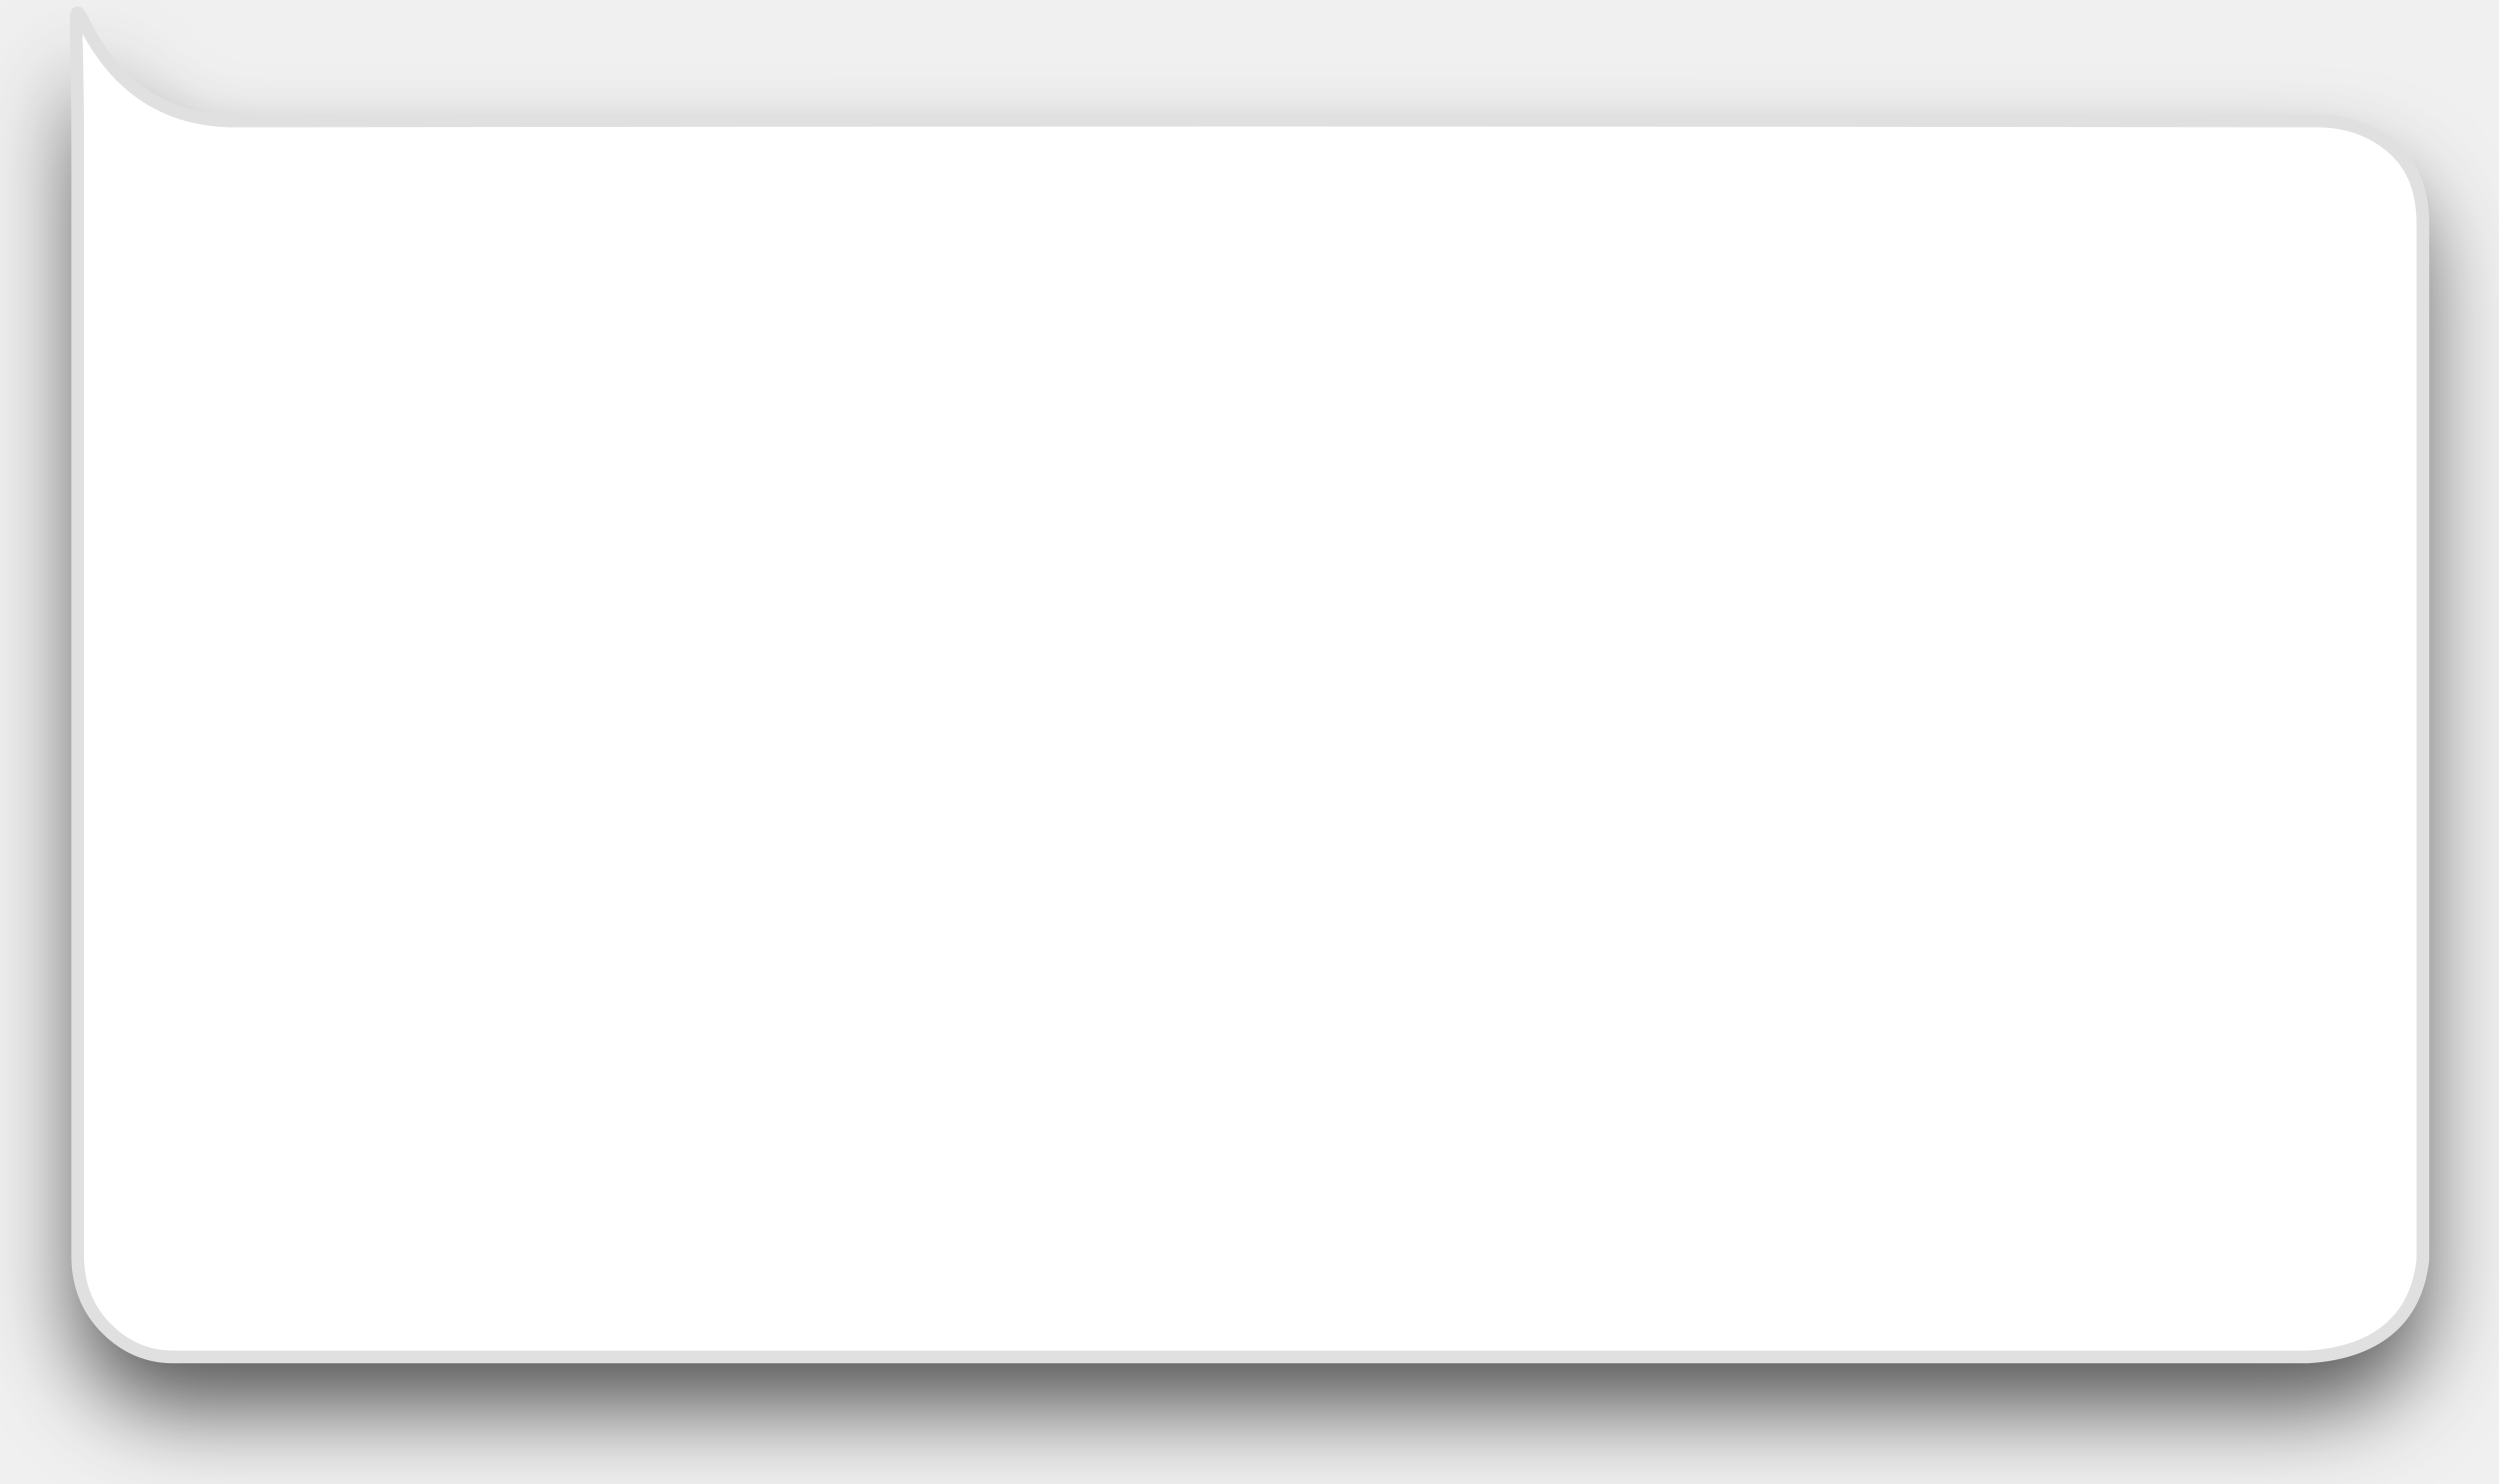
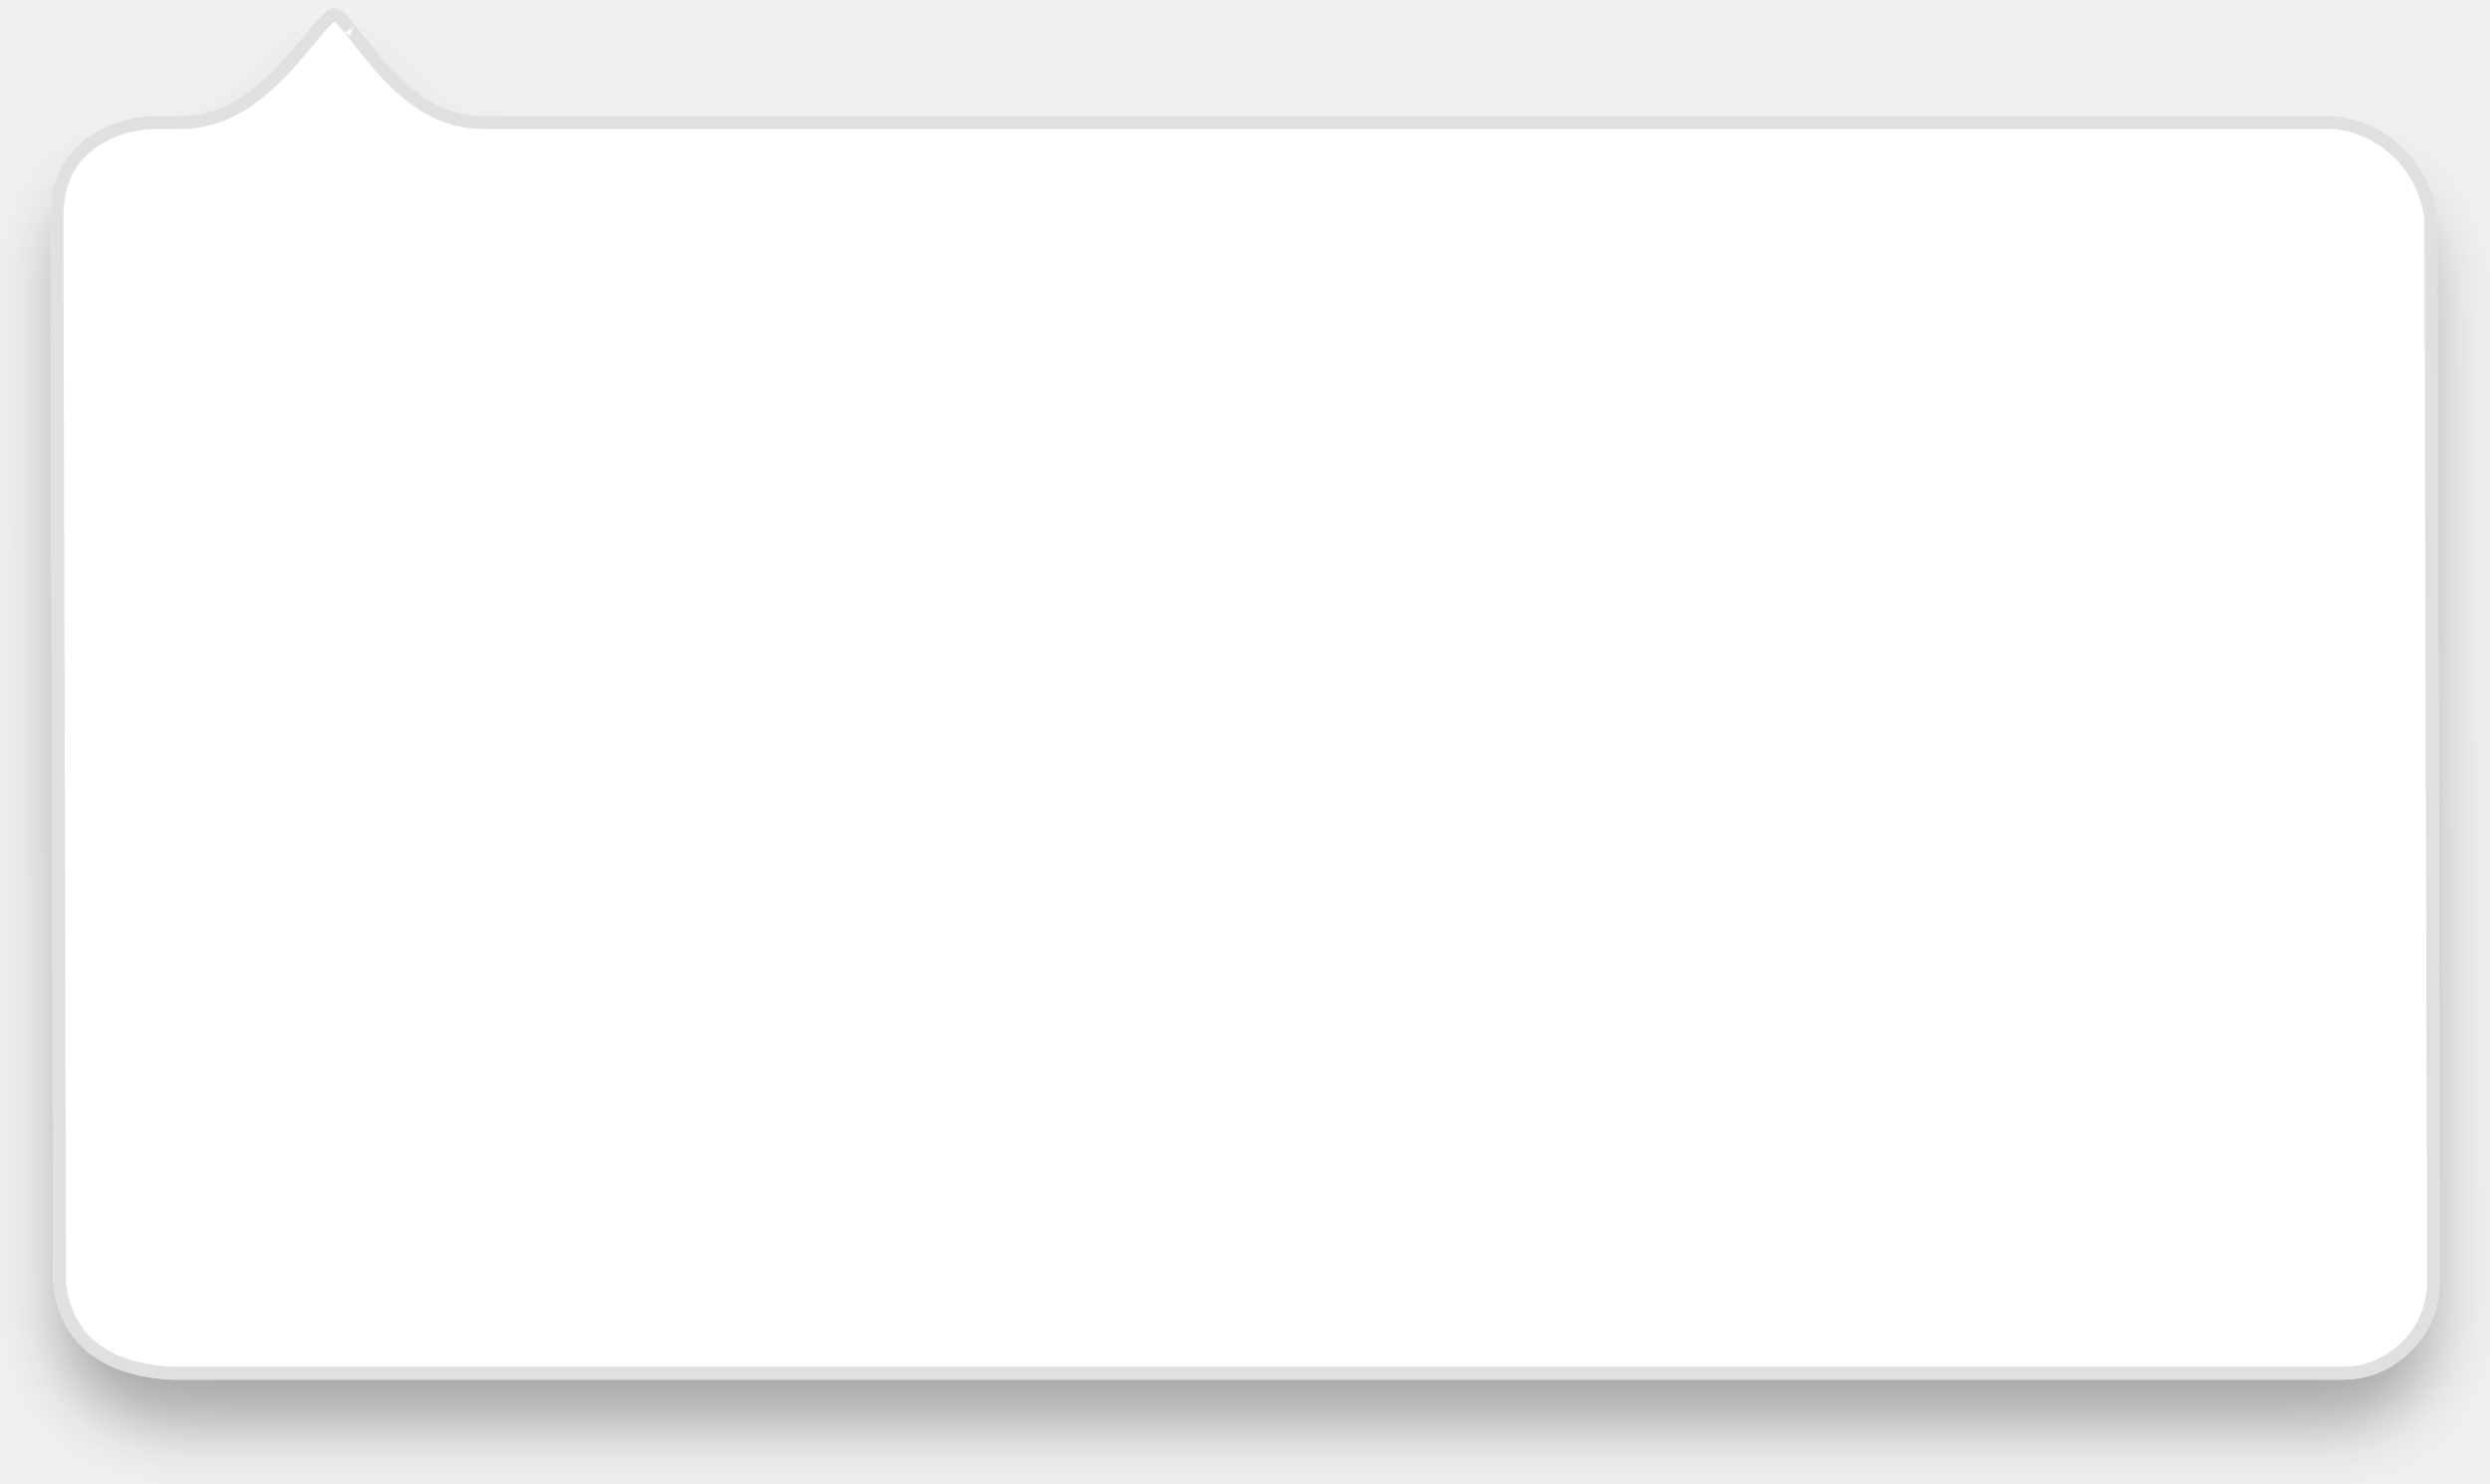
- <svg xmlns="http://www.w3.org/2000/svg" xmlns:xlink="http://www.w3.org/1999/xlink" width="197px" height="117px" viewBox="0 0 197 117" version="1.1">
+ <svg xmlns="http://www.w3.org/2000/svg" xmlns:xlink="http://www.w3.org/1999/xlink" width="193px" height="115px" viewBox="0 0 193 115" version="1.1">
  <defs>
-     <path d="M698.942,734.412 C697.528,731.788 698.125,731.788 698.125,743.601 C698.125,751.477 698.125,780.722 698.125,831.336 C698.207,833.551 698.987,835.382 700.465,836.829 C701.944,838.276 703.672,839 705.649,839 L873.928,839 C876.617,838.839 878.734,838.116 880.279,836.829 C881.825,835.542 882.732,833.711 883,831.336 L883,749.677 C883,747.471 882.454,745.72 881.361,744.423 C879.723,742.477 877.181,741.549 874.851,741.545 C818.586,741.454 763.726,741.454 710.269,741.545 C705.229,741.454 701.454,739.077 698.942,734.412 Z" id="path-1" />
-     <filter x="-6.2%" y="-6.0%" width="112.4%" height="120.6%" filterUnits="objectBoundingBox" id="filter-2">
-       <feOffset dx="0" dy="4" in="SourceAlpha" result="shadowOffsetOuter1" />
-       <feGaussianBlur stdDeviation="3.5" in="shadowOffsetOuter1" result="shadowBlurOuter1" />
+     <path d="M217.12,261.615 C215.362,261.615 212.292,270 205.54,270 C202.383,270 65.152,270 62.562,270 C60.624,270 58.277,270.855 56.475,272.791 C55.193,274.17 54.408,275.869 54.12,277.89 L53.913,360.503 C53.995,362.652 54.78,364.429 56.268,365.833 C57.756,367.237 59.495,367.939 61.485,367.939 L229.784,367.939 C232.49,367.783 234.62,367.081 236.176,365.833 C237.731,364.585 238.643,362.808 238.913,360.503 L239.12,277.89 C239.12,275.749 238.57,274.05 237.471,272.791 C235.822,270.904 233.264,270 230.92,270 C230.352,270 229.549,270 228.997,270 C222.429,270 218.757,261.615 217.12,261.615 Z" id="path-1" />
+     <filter x="-4.3%" y="-3.8%" width="108.6%" height="115.0%" filterUnits="objectBoundingBox" id="filter-2">
+       <feMorphology radius="0.5" operator="erode" in="SourceAlpha" result="shadowSpreadOuter1" />
+       <feOffset dx="0" dy="4" in="shadowSpreadOuter1" result="shadowOffsetOuter1" />
+       <feGaussianBlur stdDeviation="2.5" in="shadowOffsetOuter1" result="shadowBlurOuter1" />
      <feComposite in="shadowBlurOuter1" in2="SourceAlpha" operator="out" result="shadowBlurOuter1" />
-       <feColorMatrix values="0 0 0 0 0.333   0 0 0 0 0.333   0 0 0 0 0.333  0 0 0 1 0" type="matrix" in="shadowBlurOuter1" />
+       <feColorMatrix values="0 0 0 0 0   0 0 0 0 0   0 0 0 0 0  0 0 0 0.3 0" type="matrix" in="shadowBlurOuter1" />
    </filter>
  </defs>
  <g id="Page-1" stroke="none" stroke-width="1" fill="none" fill-rule="evenodd">
-     <g id="Desktop" transform="translate(-692, -732)">
-       <g id="bubble-bottom-l">
-         <use fill="black" fill-opacity="1" filter="url(#filter-2)" xlink:href="#path-1" />
-         <use stroke="#E0E0E0" stroke-width="1" fill="#FFFFFF" fill-rule="evenodd" xlink:href="#path-1" />
+     <g id="Desktop" transform="translate(-706, -1016)">
+       <g id="bubbles" transform="translate(656, 755)">
+         <g id="bubble-right" transform="translate(146.5167, 314.7773) scale(-1, 1) translate(-146.5167, -314.7773) ">
+           <use fill="black" fill-opacity="1" filter="url(#filter-2)" xlink:href="#path-1" />
+           <path stroke="#E0E0E0" stroke-width="1" d="M217.12,262.115 C216.942,262.115 216.542,262.461 215.906,263.241 C216.034,263.084 214.216,265.408 213.579,266.137 C211.117,268.954 208.63,270.5 205.54,270.5 C204.983,270.5 204.983,270.5 203.45,270.5 C201.459,270.5 201.459,270.5 198.622,270.5 C191.773,270.5 191.773,270.5 182.316,270.5 C160.274,270.5 160.274,270.5 134.06,270.5 C133.949,270.5 133.949,270.5 133.838,270.5 C107.578,270.5 107.578,270.5 85.551,270.5 C76.119,270.5 76.119,270.5 69.32,270.5 C66.512,270.5 66.512,270.5 64.56,270.5 C63.068,270.5 63.068,270.5 62.562,270.5 C60.577,270.5 58.423,271.431 56.841,273.132 C55.63,274.434 54.889,276.039 54.62,277.891 L54.413,360.484 C54.49,362.504 55.22,364.156 56.611,365.469 C58.007,366.787 59.624,367.439 61.485,367.439 L229.755,367.44 C232.364,367.29 234.396,366.62 235.863,365.443 C237.311,364.281 238.161,362.625 238.413,360.502 L238.62,277.89 C238.62,275.863 238.108,274.281 237.095,273.12 C235.637,271.451 233.292,270.5 230.92,270.5 C230.623,270.5 230.623,270.5 230.292,270.5 C230.138,270.5 230.138,270.5 229.983,270.5 C229.457,270.5 229.457,270.5 228.997,270.5 C225.988,270.5 223.446,268.955 220.843,266.148 C220.409,265.68 219.994,265.202 219.482,264.589 C219.337,264.415 218.783,263.748 218.892,263.88 C218.669,263.61 218.512,263.423 218.364,263.252 C217.69,262.47 217.273,262.115 217.12,262.115 Z" stroke-linejoin="square" fill="#FFFFFF" fill-rule="evenodd" />
+         </g>
      </g>
    </g>
  </g>
</svg>
